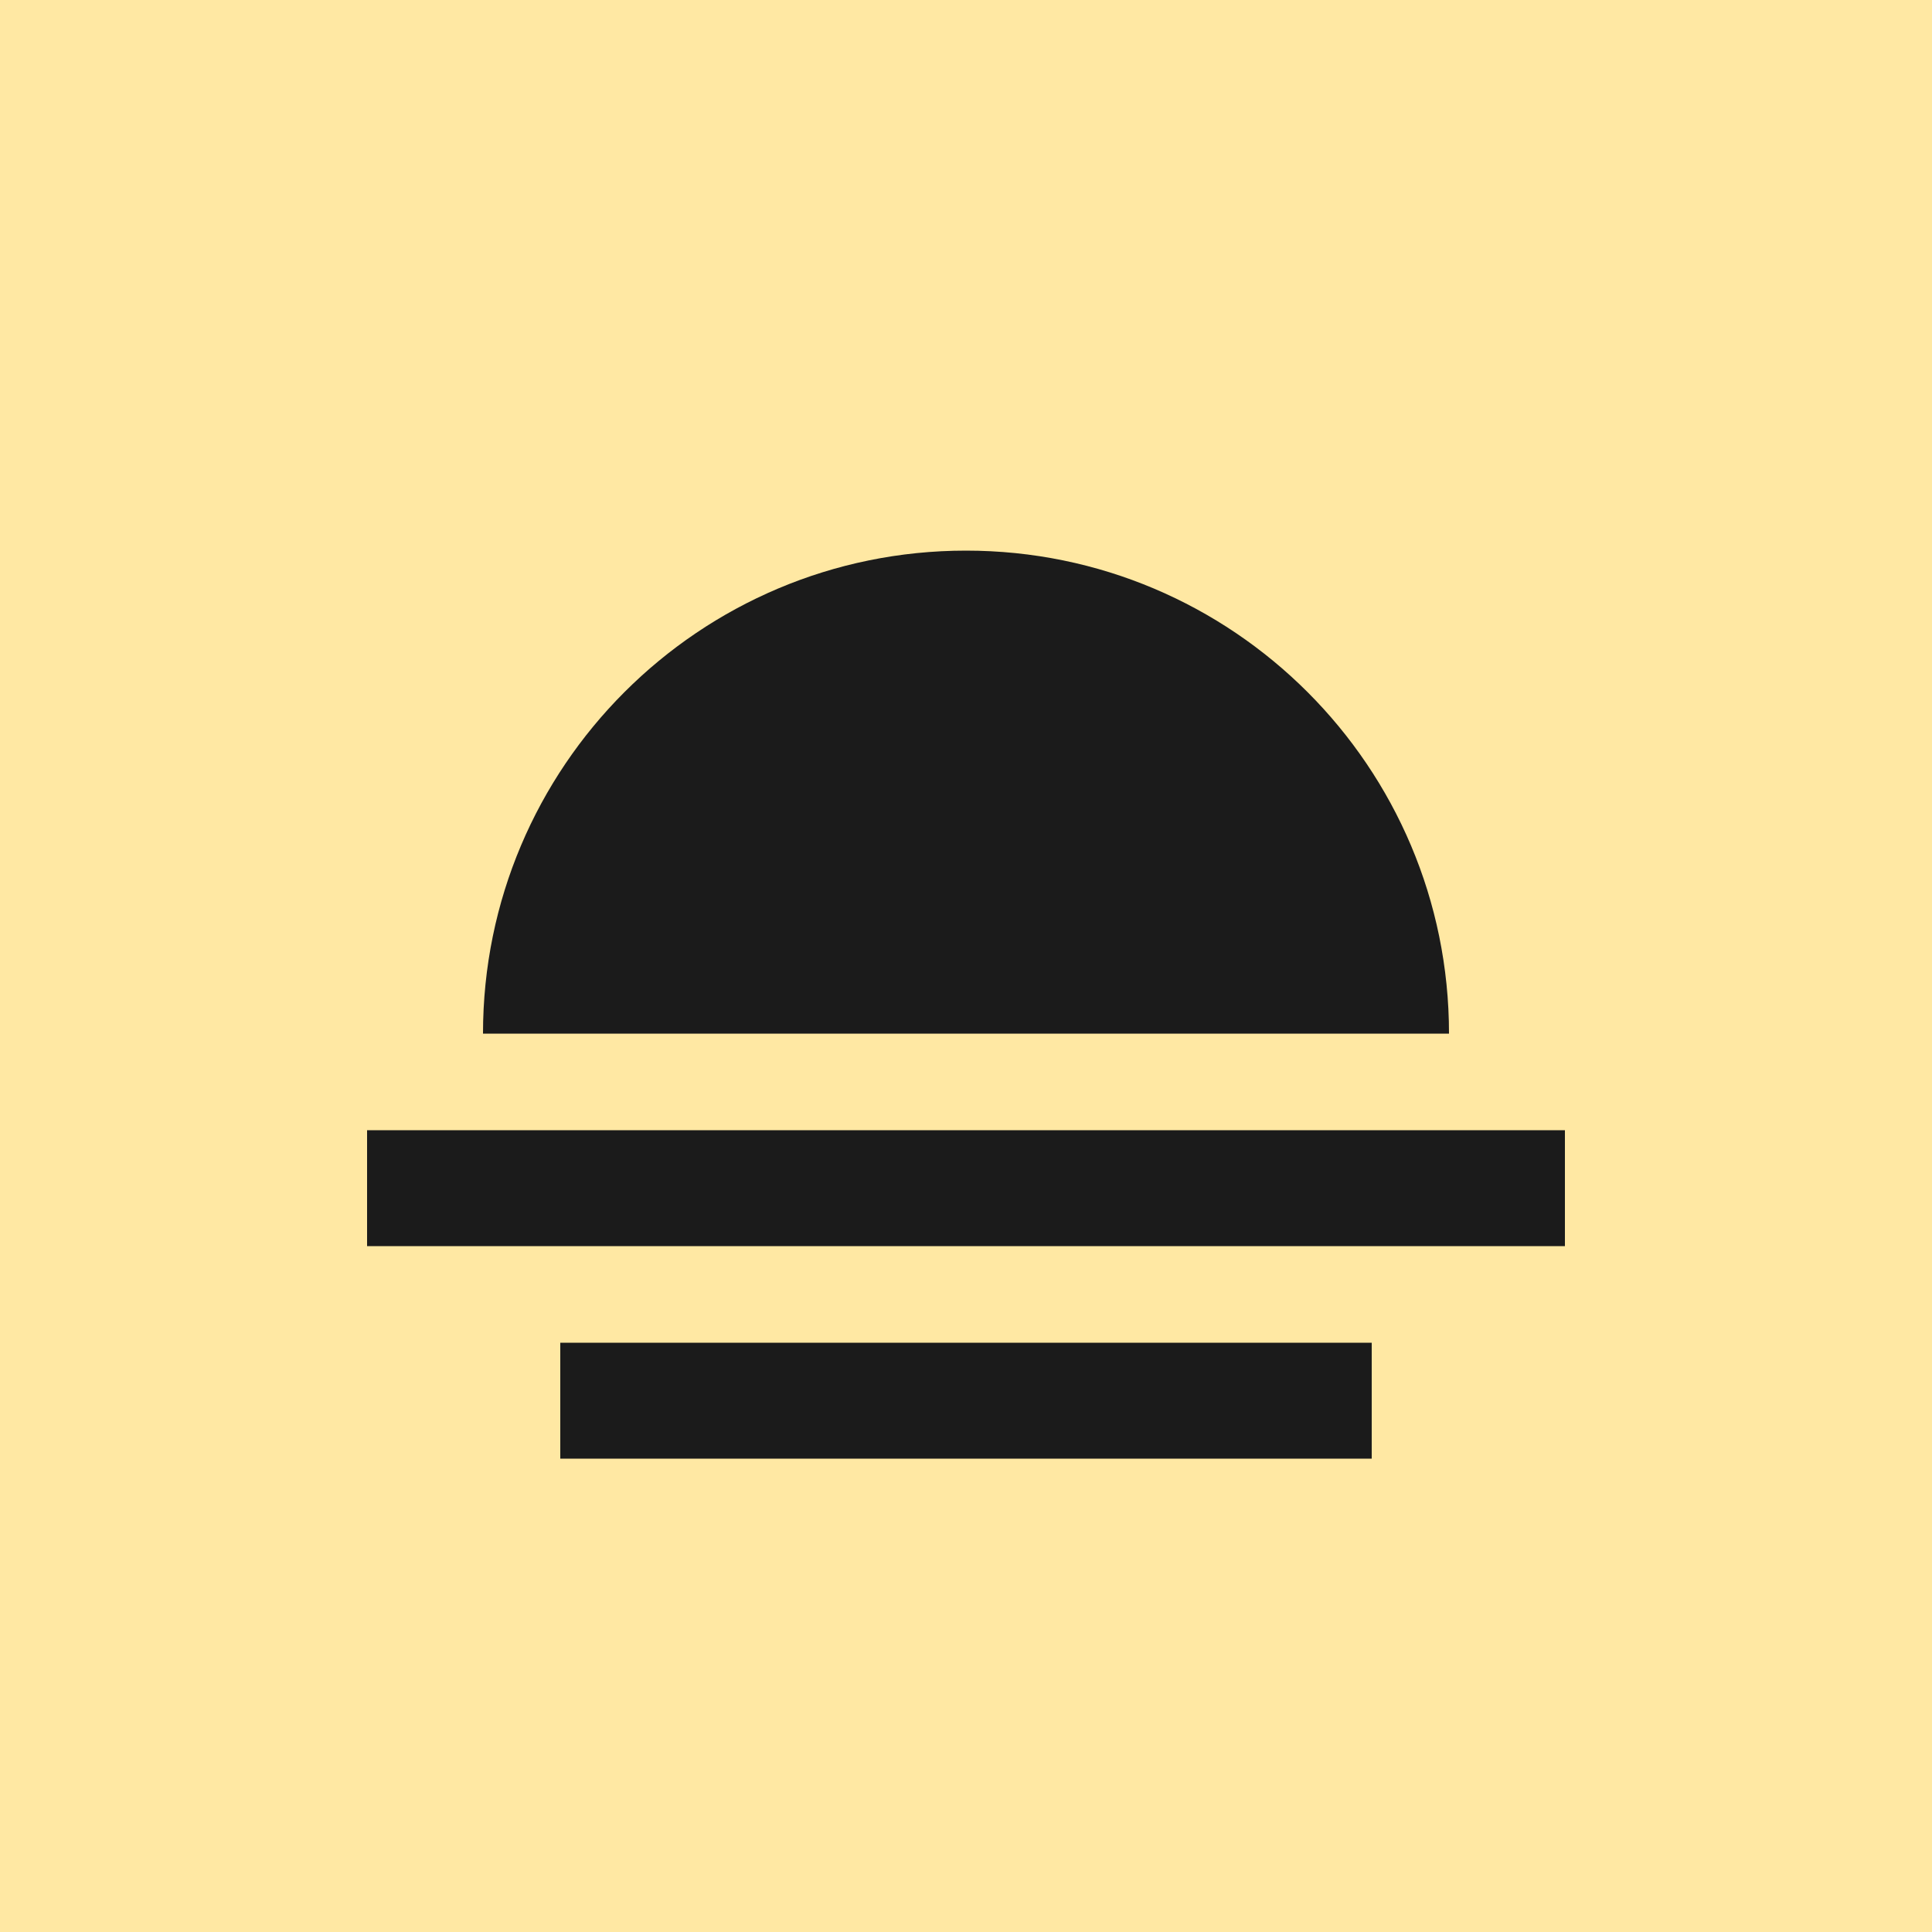
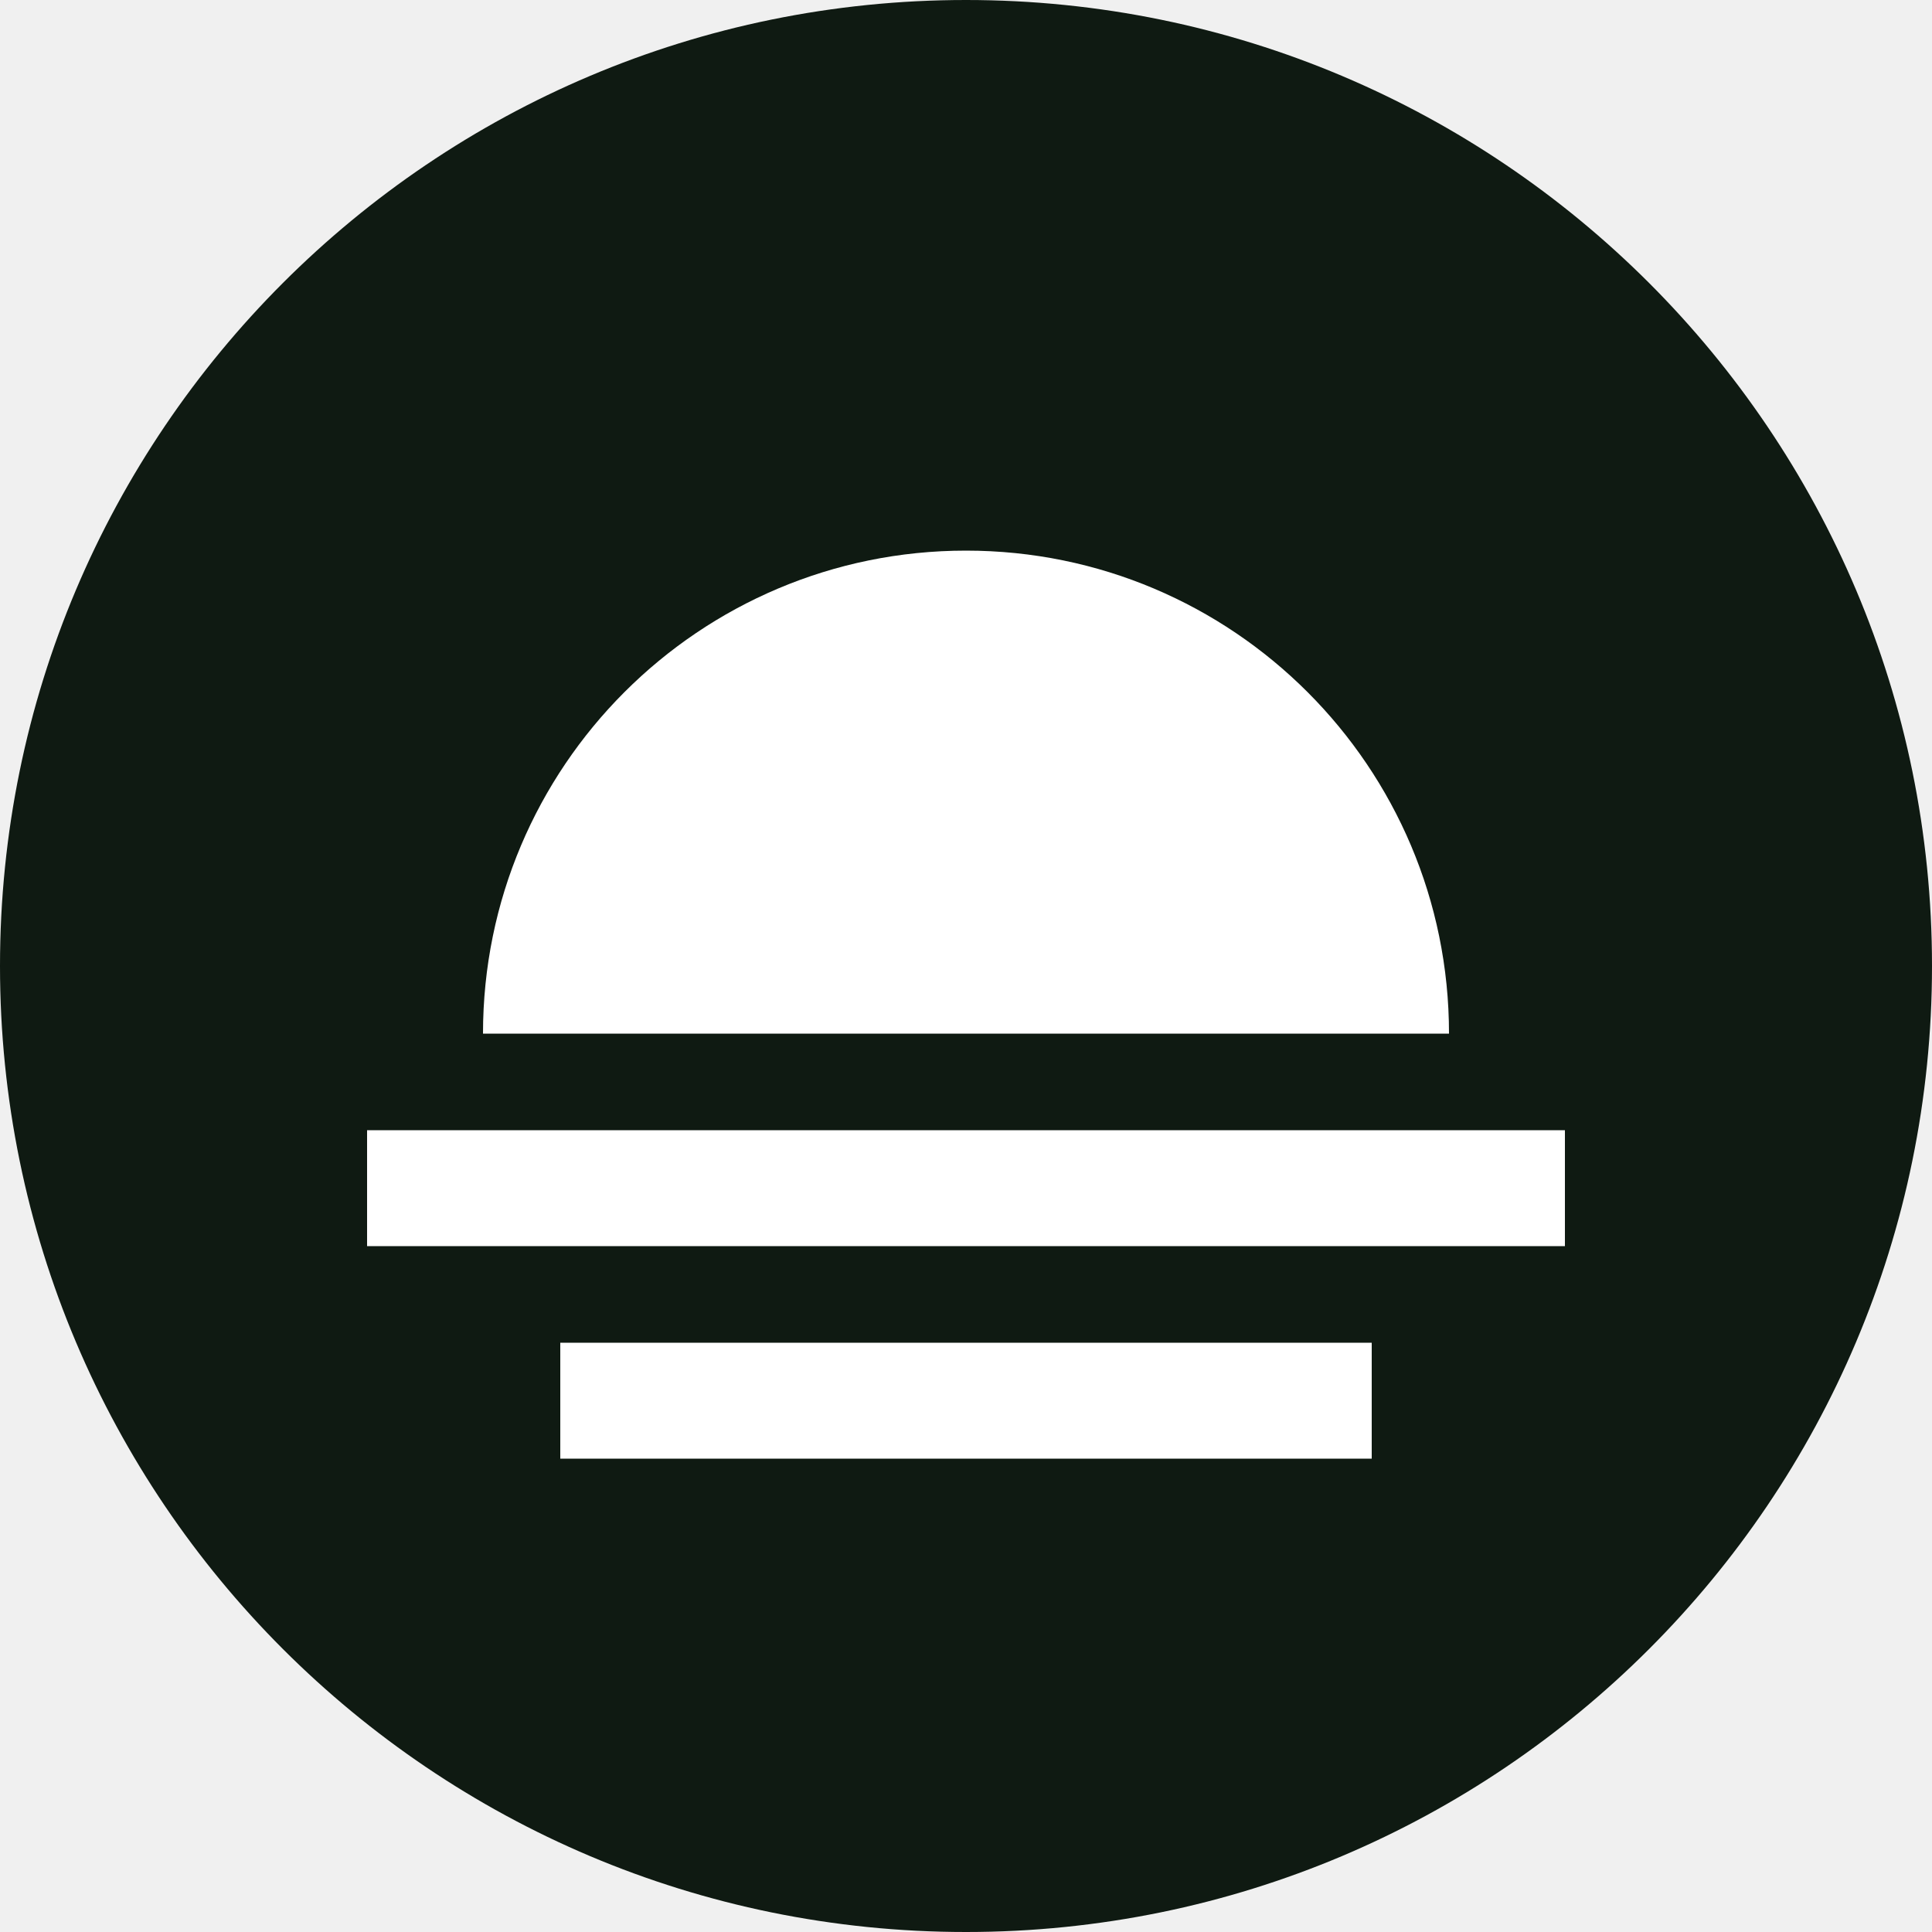
<svg xmlns="http://www.w3.org/2000/svg" width="400" height="400" viewBox="0 0 400 400" role="img" aria-labelledby="title desc">
-   <rect width="400" height="400" fill="#FFE8A3" />
-   <g fill="#1B1B1B">
+   <circle cx="200" cy="200" r="200" fill="#0f1a12" />
+   <g fill="#ffffff">
    <path d="M100 214A100 100 0 0 1 300 214Z" />
    <path d="M76 234H324V258H76Z" />
    <path d="M116 278H284V302H116Z" />
  </g>
</svg>
